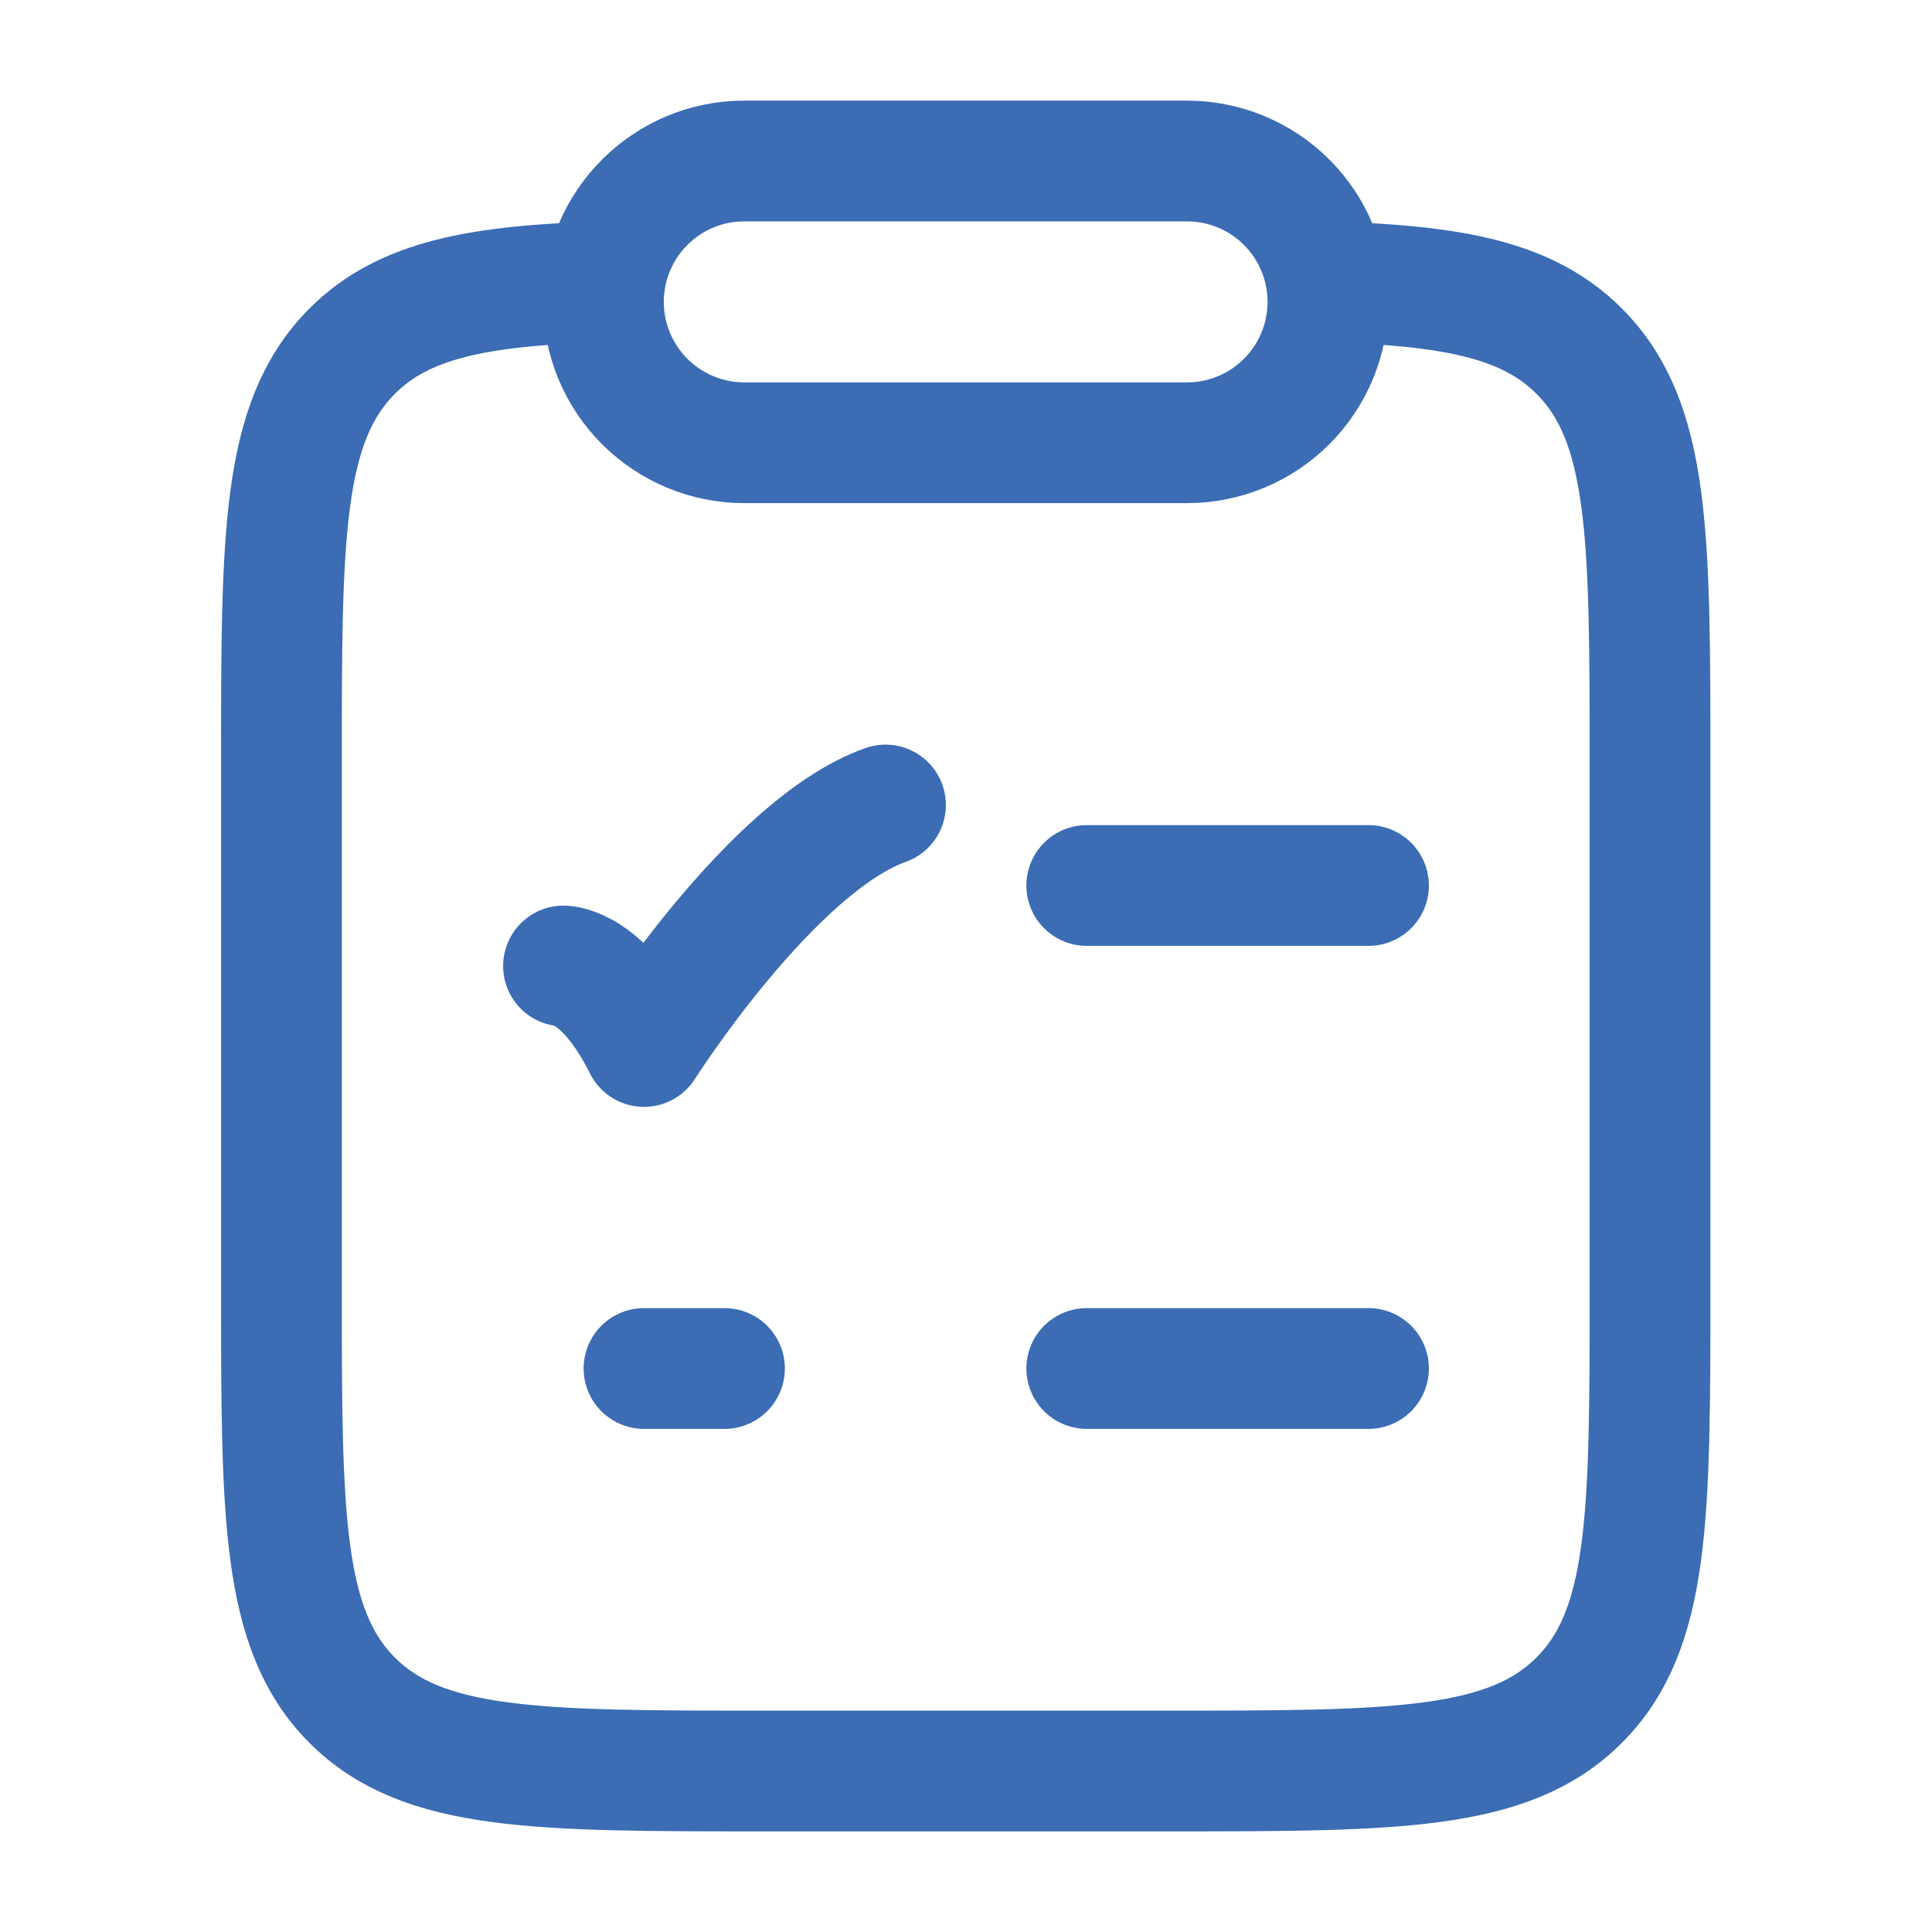
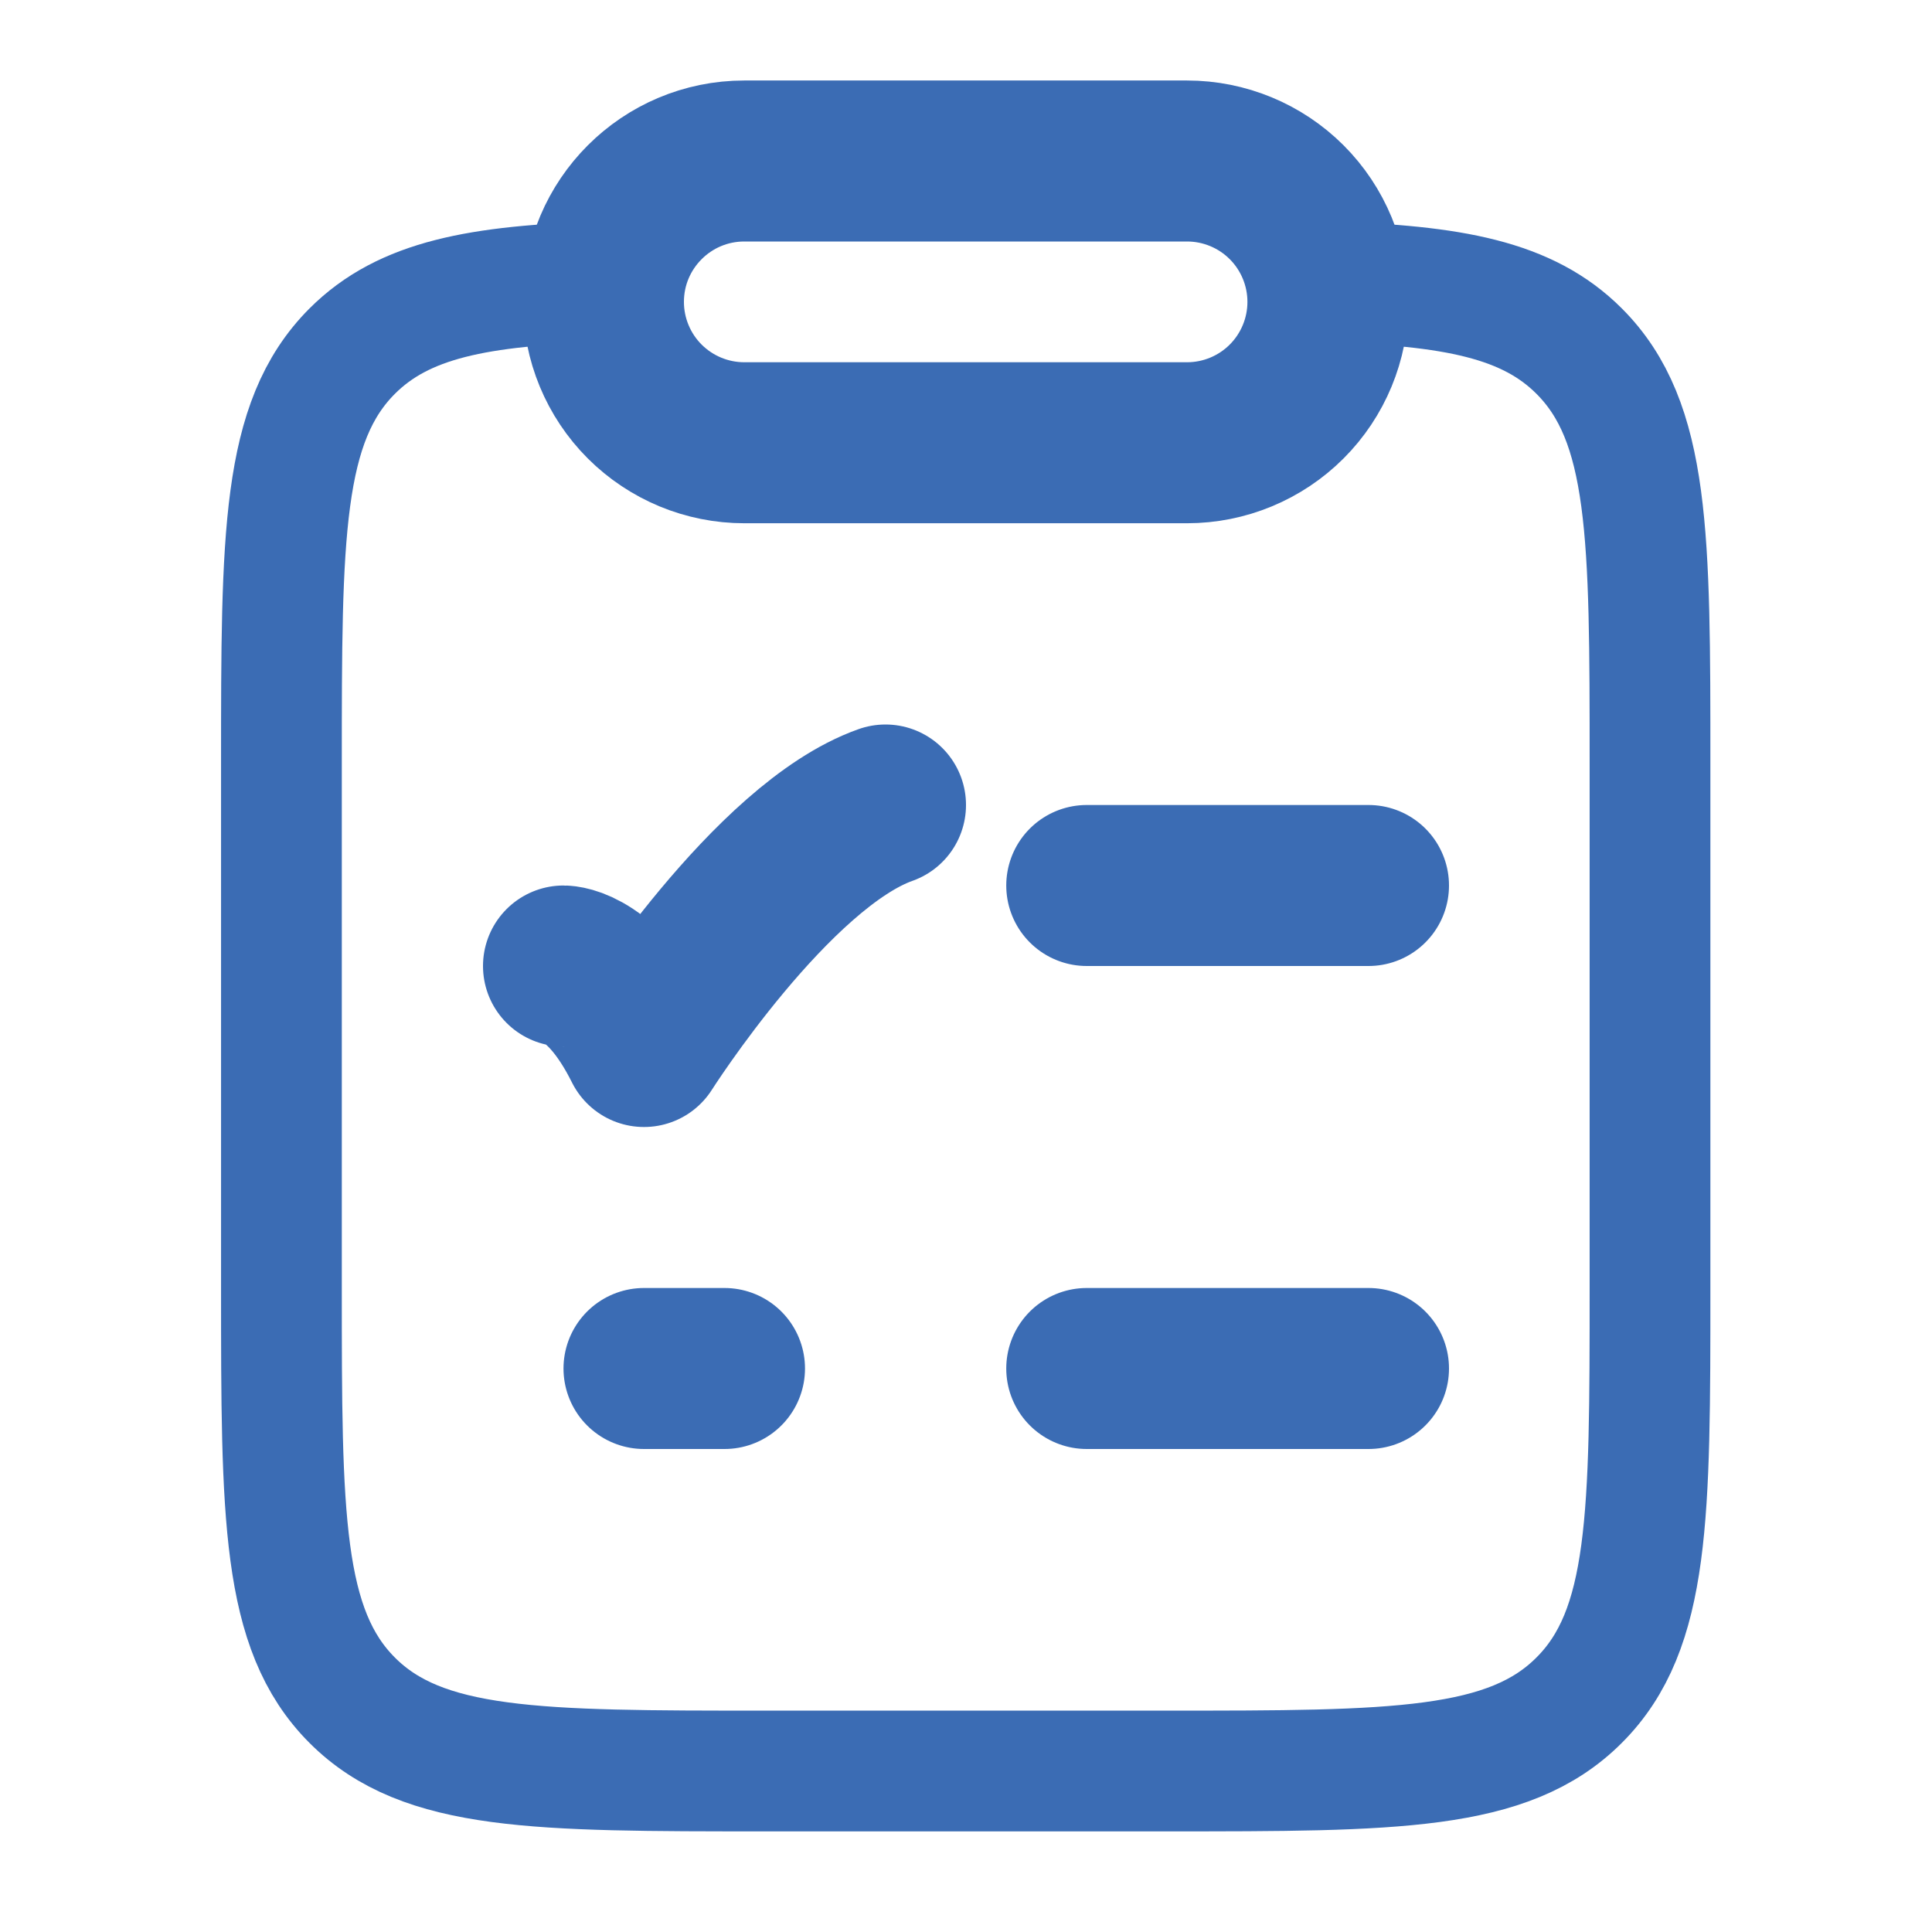
<svg xmlns="http://www.w3.org/2000/svg" width="48" height="48" viewBox="0 0 48 48" fill="none">
  <path d="M15 7C11.888 7.094 10.034 7.44 8.75 8.724C6.992 10.484 6.992 13.314 6.992 18.976V31.988C6.992 37.652 6.992 40.482 8.75 42.242C10.506 44 13.336 44 18.992 44H28.992C34.65 44 37.478 44 39.234 42.24C40.994 40.482 40.994 37.652 40.994 31.988V18.976C40.994 13.316 40.994 10.484 39.234 8.724C37.952 7.44 36.096 7.094 32.984 7" stroke="#3B6CB4" stroke-width="3" stroke-linecap="round" stroke-linejoin="round" />
-   <path d="M27 22H34M14 24C14 24 15 24 16 26C16 26 19.176 21 22 20M27 34H34M16 34H18M14.992 7.5C14.992 5.568 16.56 4 18.492 4H29.492C30.42 4 31.311 4.369 31.967 5.025C32.623 5.681 32.992 6.572 32.992 7.5C32.992 8.428 32.623 9.319 31.967 9.975C31.311 10.631 30.42 11 29.492 11H18.492C17.564 11 16.674 10.631 16.017 9.975C15.361 9.319 14.992 8.428 14.992 7.5Z" stroke="#3B6CB4" stroke-width="3" stroke-linecap="round" stroke-linejoin="round" />
+   <path d="M27 22H34M14 24C14 24 15 24 16 26C16 26 19.176 21 22 20M27 34H34M16 34H18M14.992 7.5C14.992 5.568 16.56 4 18.492 4H29.492C30.42 4 31.311 4.369 31.967 5.025C32.623 5.681 32.992 6.572 32.992 7.5C32.992 8.428 32.623 9.319 31.967 9.975C31.311 10.631 30.42 11 29.492 11H18.492C17.564 11 16.674 10.631 16.017 9.975C15.361 9.319 14.992 8.428 14.992 7.5Z" stroke="#3B6CB4" stroke-width="4" stroke-linecap="round" stroke-linejoin="round" />
</svg>
